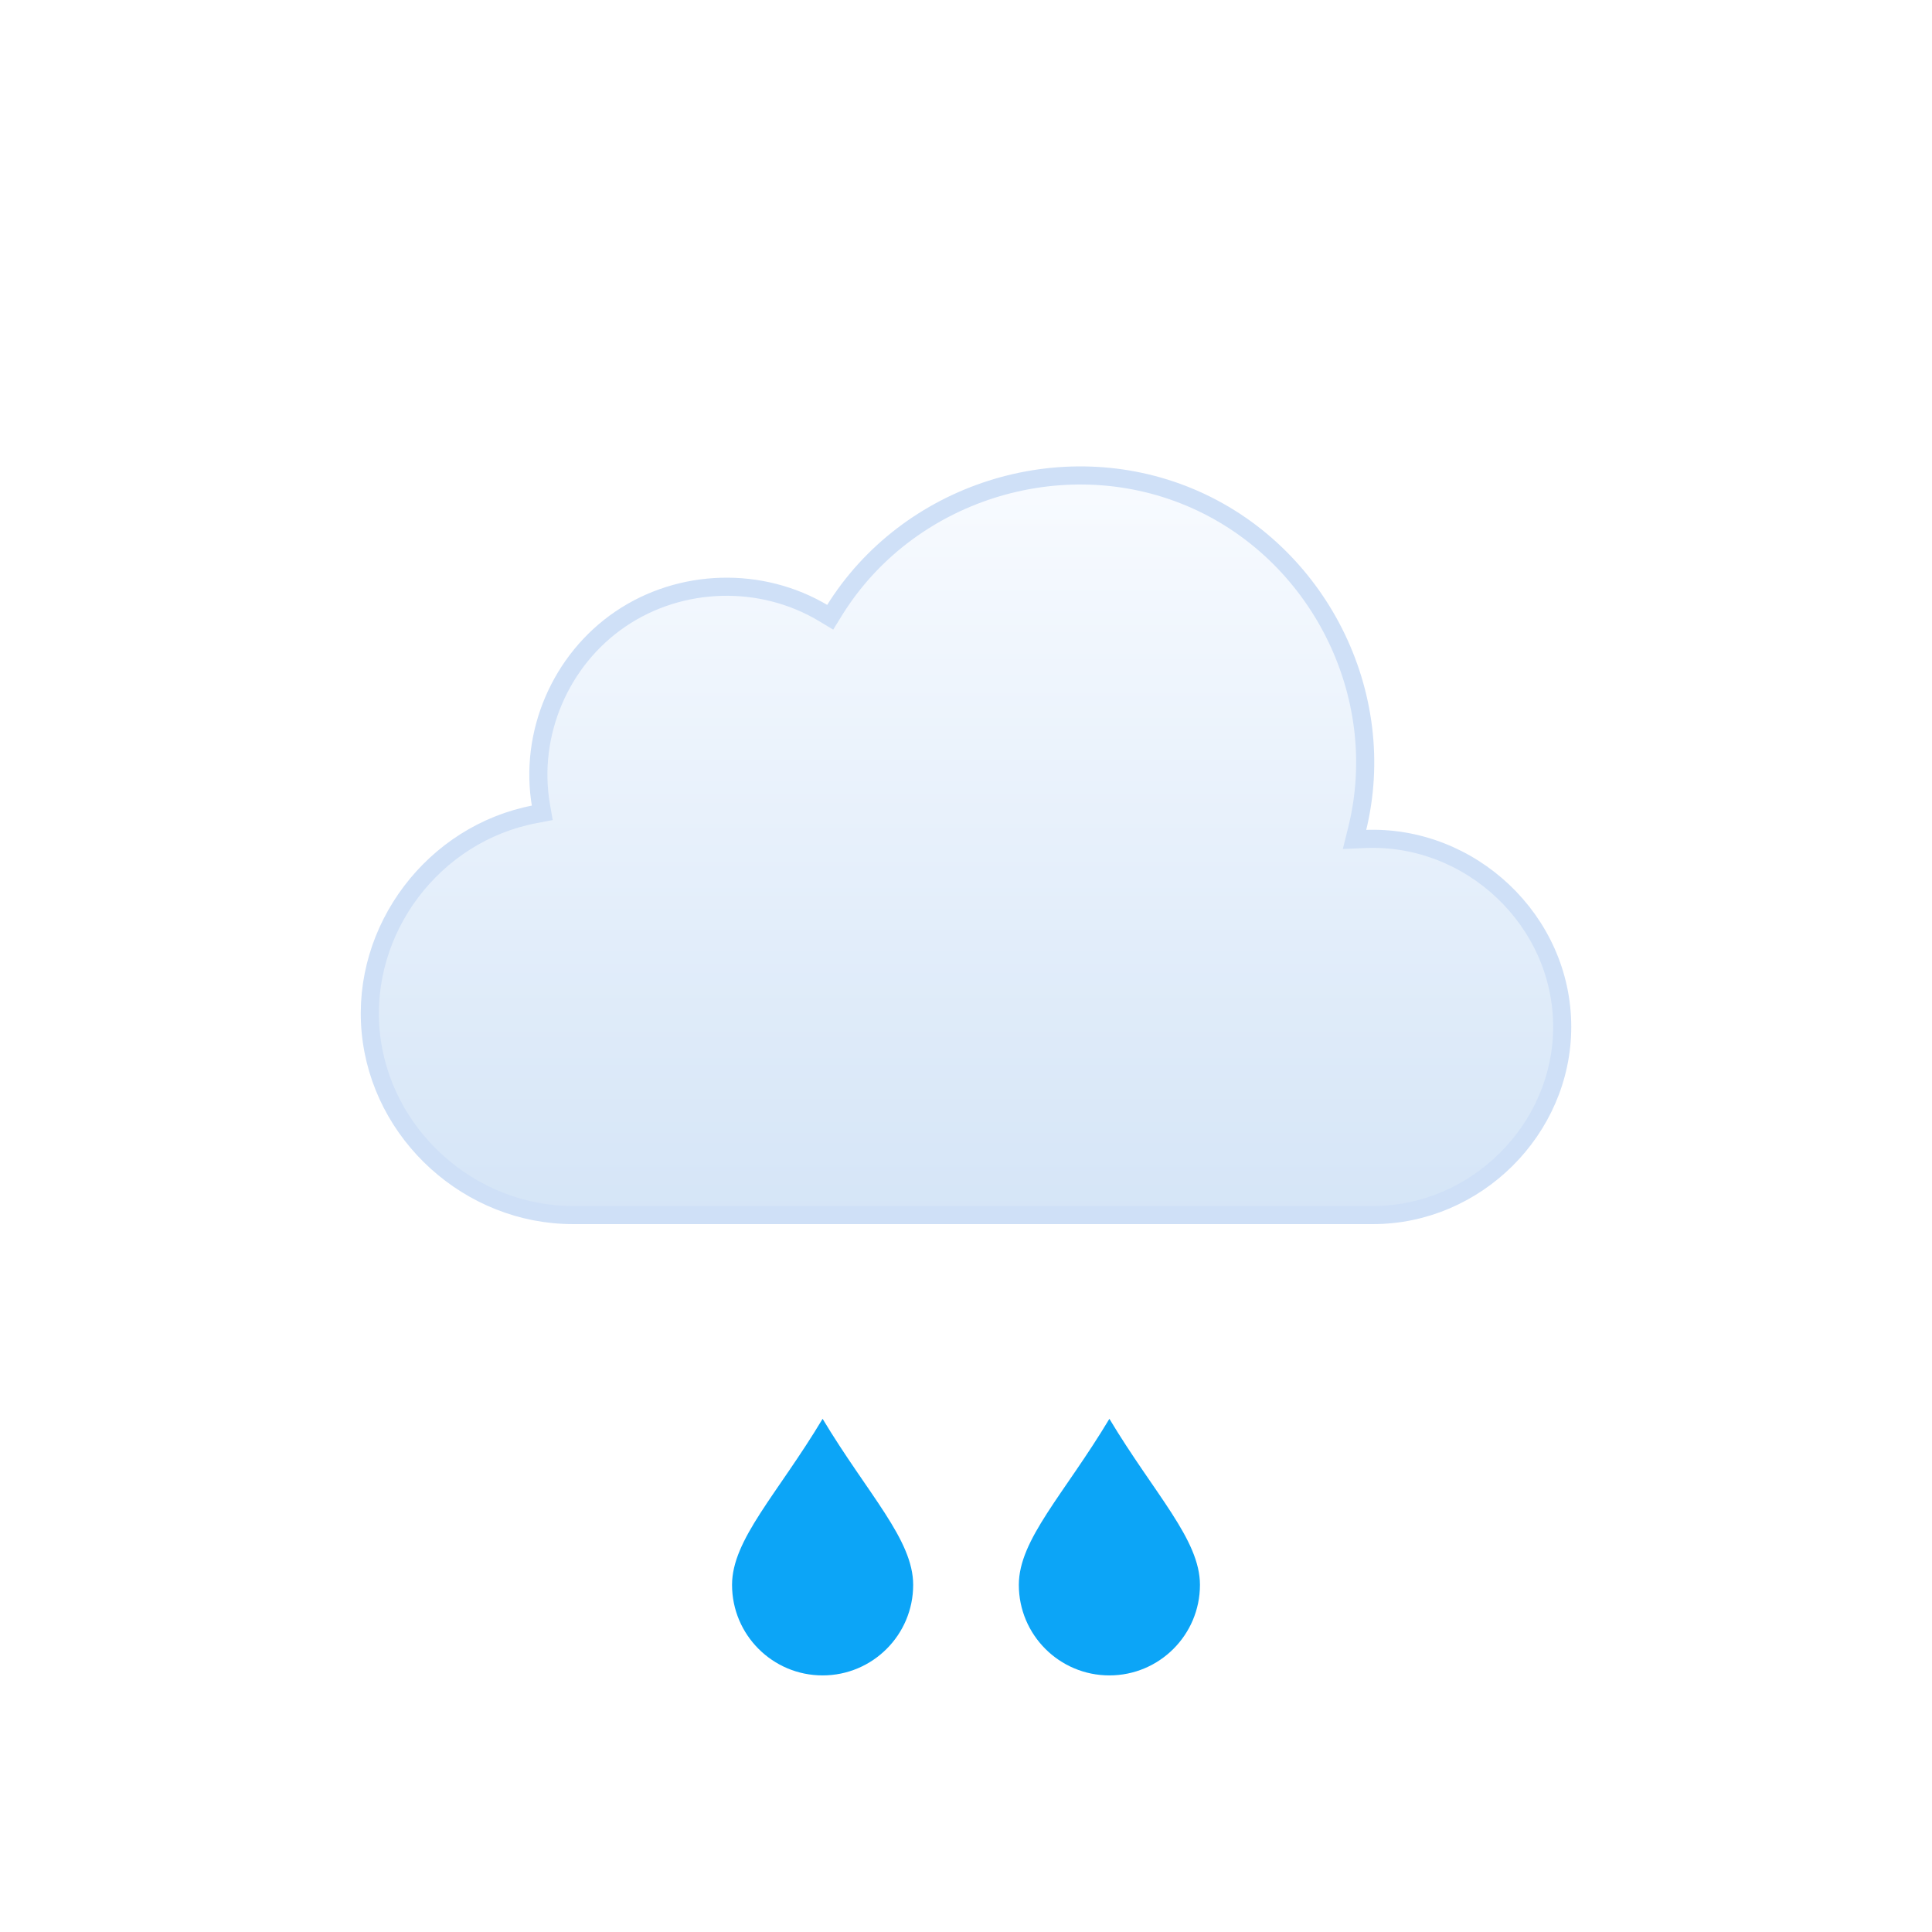
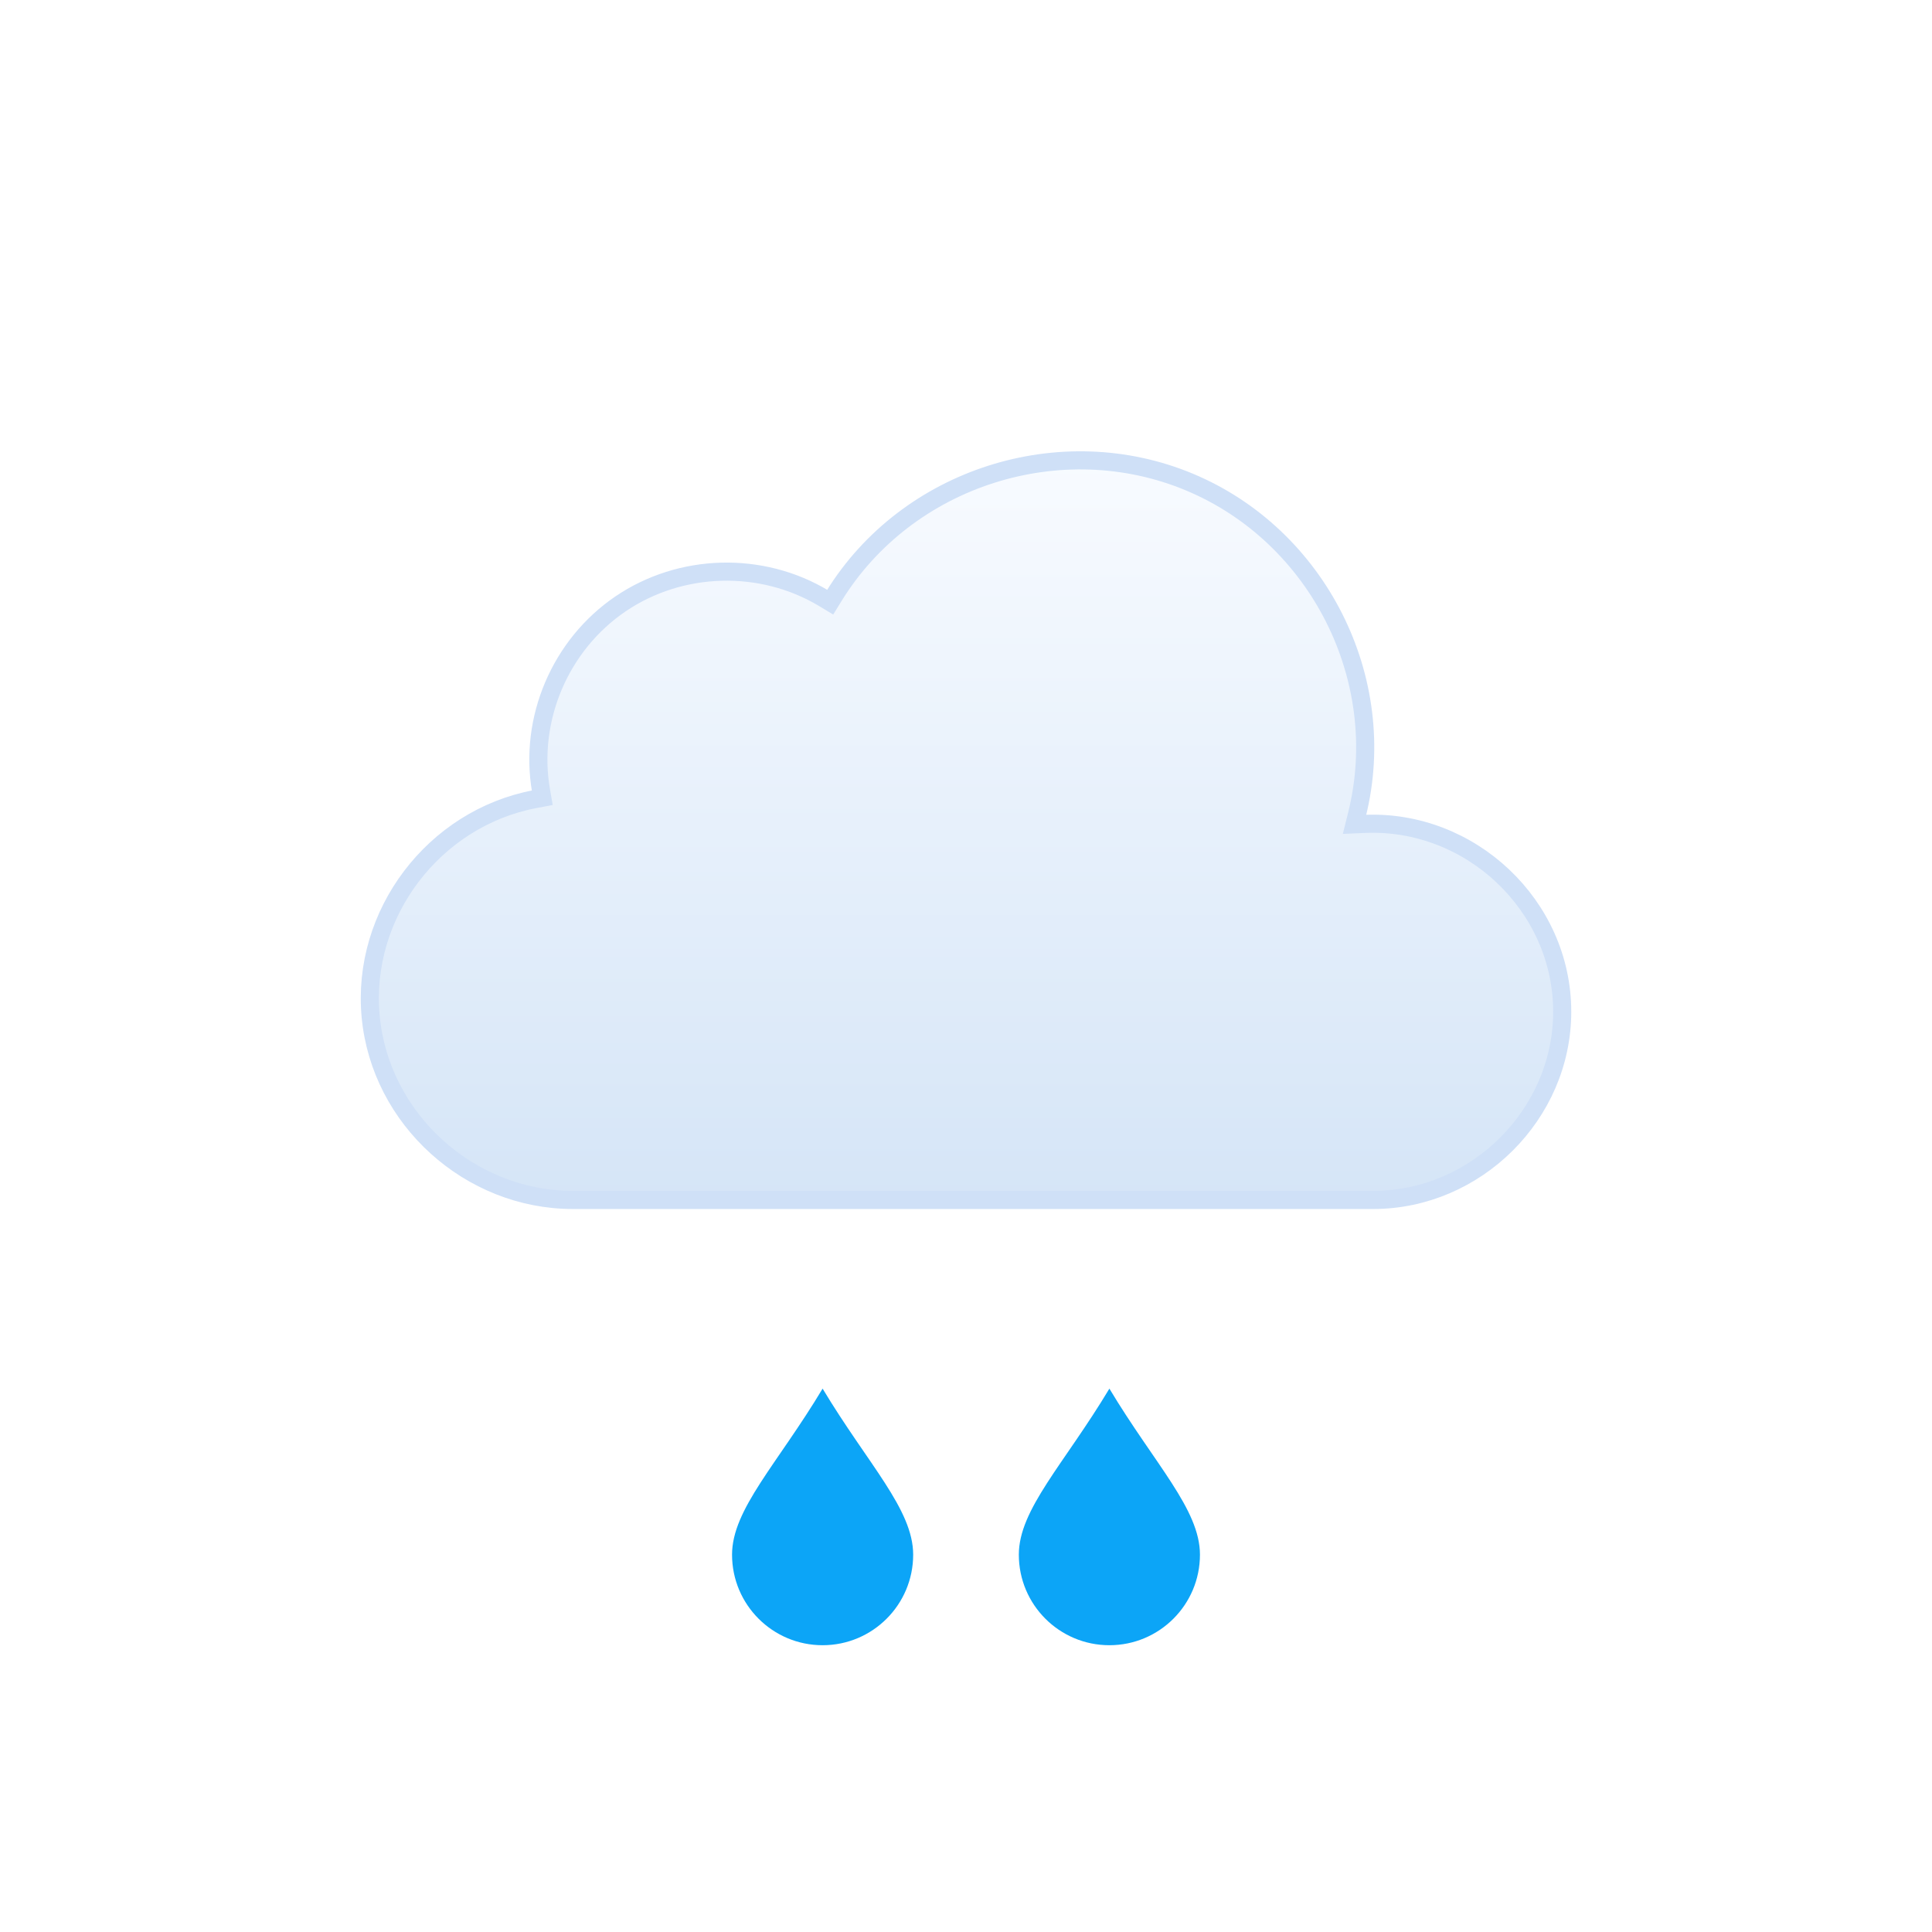
<svg xmlns="http://www.w3.org/2000/svg" viewBox="0 0 128 128" fill="none">
  <defs>
    <linearGradient id="cloud" x1="0" y1="0" x2="0" y2="1">
      <stop stop-color="#f8fbff" />
      <stop offset="1" stop-color="#d5e5f7" />
    </linearGradient>
    <radialGradient id="hail">
      <stop stop-color="white" />
      <stop offset=".55" stop-color="#d8f2ff" />
      <stop offset="1" stop-color="#31a9fa" />
    </radialGradient>
  </defs>
-   <g data-part="cloud" transform="translate(0 -8) translate(64 64) scale(1) translate(-64 -64)">
+   <g data-part="cloud" transform="translate(0 -9) translate(64 64) scale(1) translate(-64 -64)">
    <path d="M55.262 48.475C60.123 40.611 70.297 37.38 78.815 40.943C87.321 44.502 92.138 54.003 89.903 62.965L89.742 63.614L90.411 63.585C97.42 63.279 103.5 68.992 103.5 76.028C103.5 82.84 97.772 88.5 90.977 88.5H37.954C31.128 88.502 25.203 83.171 24.559 76.36C23.916 69.552 28.737 63.212 35.443 61.945L35.926 61.853L35.842 61.369C35.026 56.624 37.126 51.717 41.105 49.013C45.095 46.301 50.446 46.154 54.58 48.64L55.003 48.895L55.262 48.475Z" fill="url(#cloud)" stroke="#cfe0f7" stroke-width="1.2" />
  </g>
-   <path data-part="drop" d="M54.5 94 C51.5 99 48.5 102 48.5 105 A6 6 0 0 0 60.5 105 C60.5 102 57.5 99 54.5 94Z" fill="#0ca5f7" />
-   <path data-part="drop" d="M73.5 94 C70.5 99 67.5 102 67.5 105 A6 6 0 0 0 79.5 105 C79.5 102 76.5 99 73.5 94Z" fill="#0ca5f7" />
+   <path data-part="drop" d="M54.5 92 C51.5 97 48.5 100 48.5 103 A6 6 0 0 0 60.5 103 C60.5 100 57.5 97 54.5 92Z" fill="#0ca5f7" />
+   <path data-part="drop" d="M73.5 92 C70.5 97 67.5 100 67.5 103 A6 6 0 0 0 79.5 103 C79.5 100 76.5 97 73.5 92Z" fill="#0ca5f7" />
</svg>
